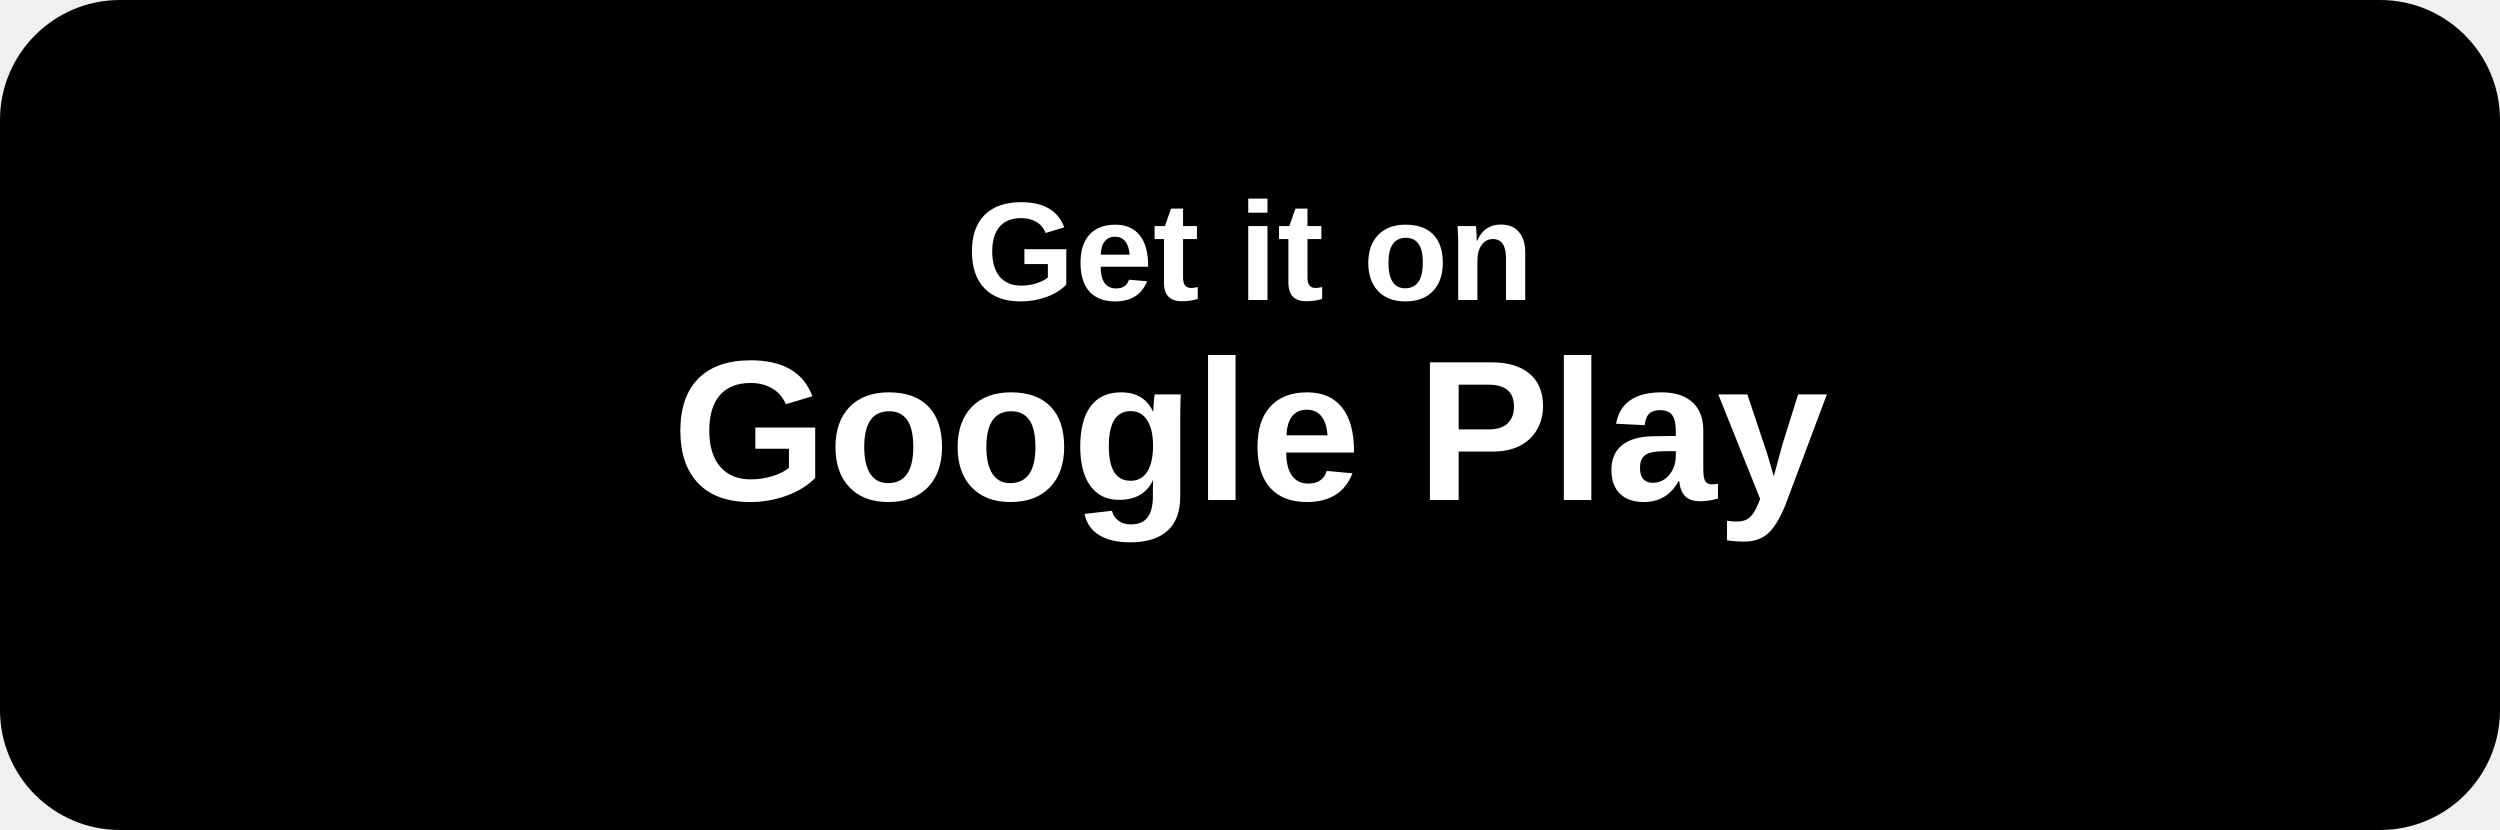
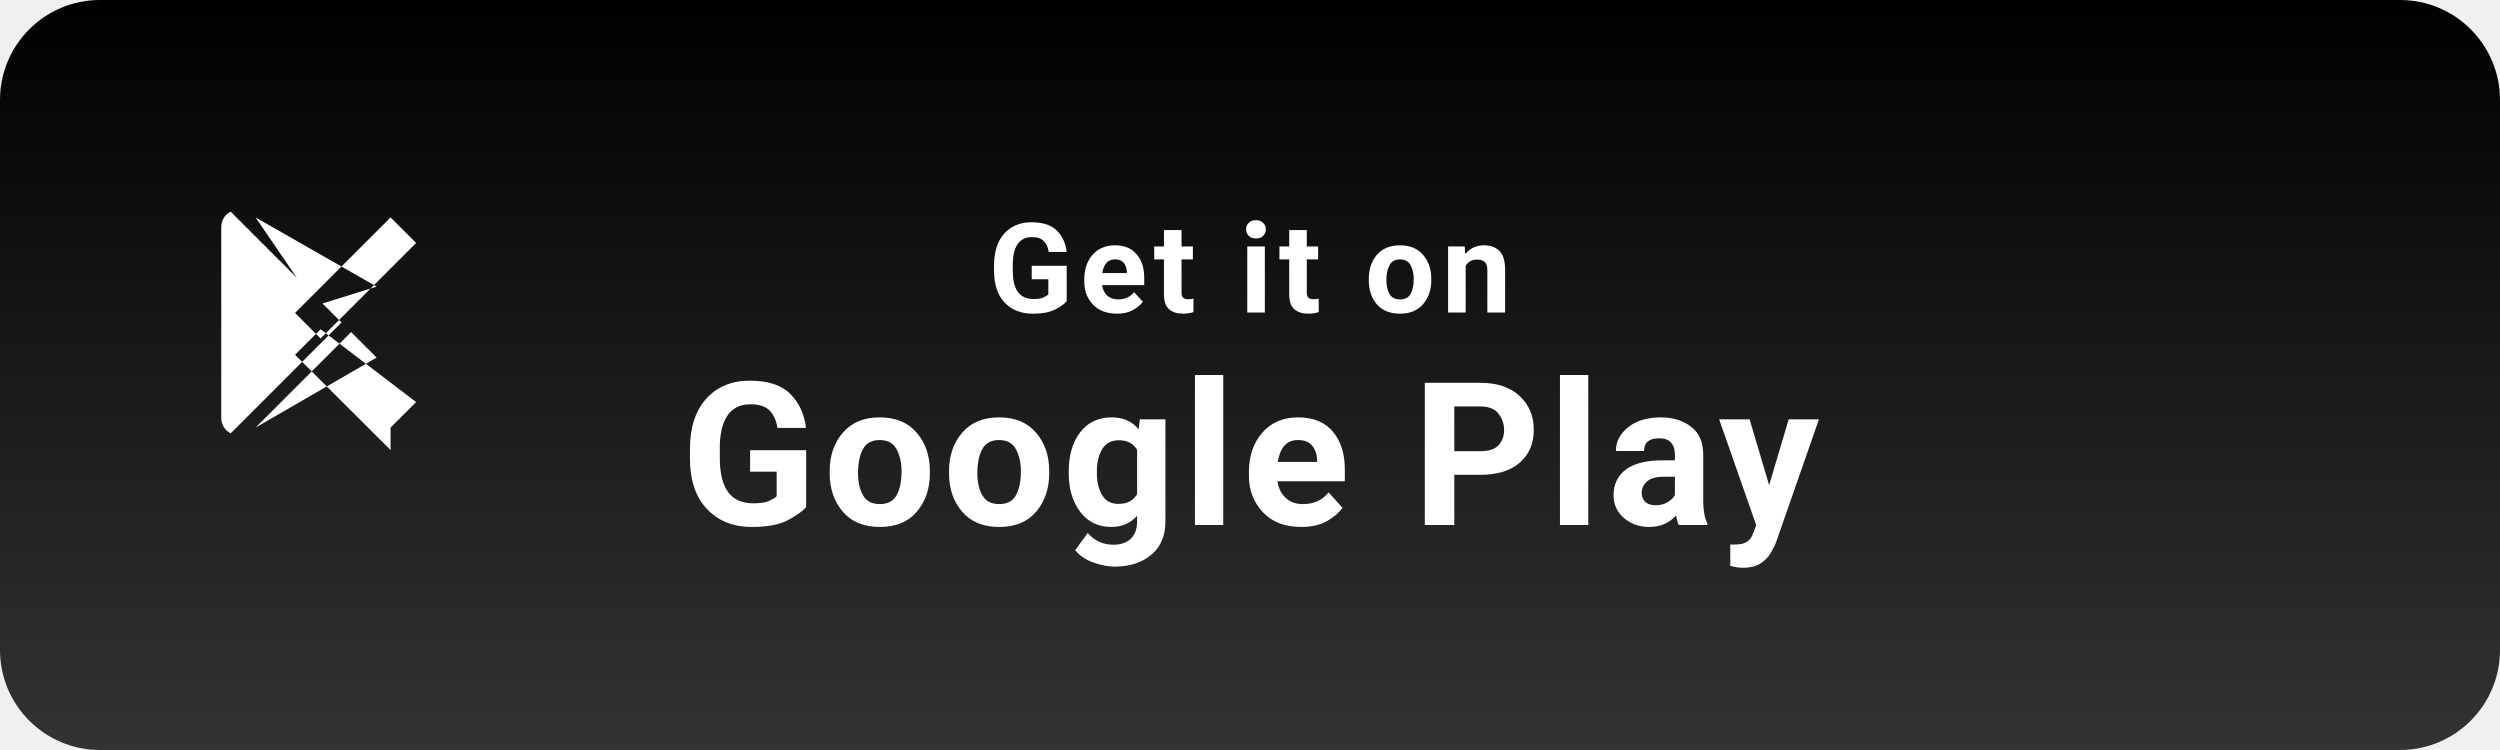
- <svg xmlns="http://www.w3.org/2000/svg" width="250" height="83" viewBox="0 0 250 83">
-   <rect width="250" height="83" rx="12" fill="#000" />
-   <text x="125" y="30" font-family="Arial, sans-serif" font-size="14" font-weight="bold" fill="#fff" text-anchor="middle">Get it on</text>
-   <text x="125" y="50" font-family="Arial, sans-serif" font-size="20" font-weight="bold" fill="#fff" text-anchor="middle">Google Play</text>
+ <svg xmlns="http://www.w3.org/2000/svg" width="200" height="60" viewBox="0 0 200 60">
+   <defs>
+     <linearGradient id="googlePlayGrad" x1="0%" y1="0%" x2="0%" y2="100%">
+       <stop offset="0%" style="stop-color:#000000;stop-opacity:1" />
+       <stop offset="100%" style="stop-color:#333333;stop-opacity:1" />
+     </linearGradient>
+   </defs>
+   <rect width="200" height="60" rx="8" fill="url(#googlePlayGrad)" />
+   <path d="M3 20.5v-17c0-.59.34-1.11.84-1.35L13.69 12l-9.85 9.85c-.5-.24-.84-.76-.84-1.35zm13.81-5.38L6.05 21.34l8.49-8.49 2.27 2.27zm-4.81-4.81l-2.27-2.27L6.05 2.66l10.76 6.15zM18.05 2.66l-8.49 8.49 2.27 2.27L20.32 4.93 18.05 2.66zm0 18.68l2.27-2.27L11.83 12.6l-2.27 2.27 8.49 8.47z" fill="#ffffff" transform="translate(15, 15) scale(0.9)" />
+   <text x="100" y="25" font-family="Roboto, Arial, sans-serif" font-size="10" font-weight="600" fill="#ffffff" text-anchor="middle" letter-spacing="0.5px">Get it on</text>
+   <text x="100" y="42" font-family="Roboto, Arial, sans-serif" font-size="16" font-weight="700" fill="#ffffff" text-anchor="middle" letter-spacing="0.5px">Google Play</text>
</svg>
